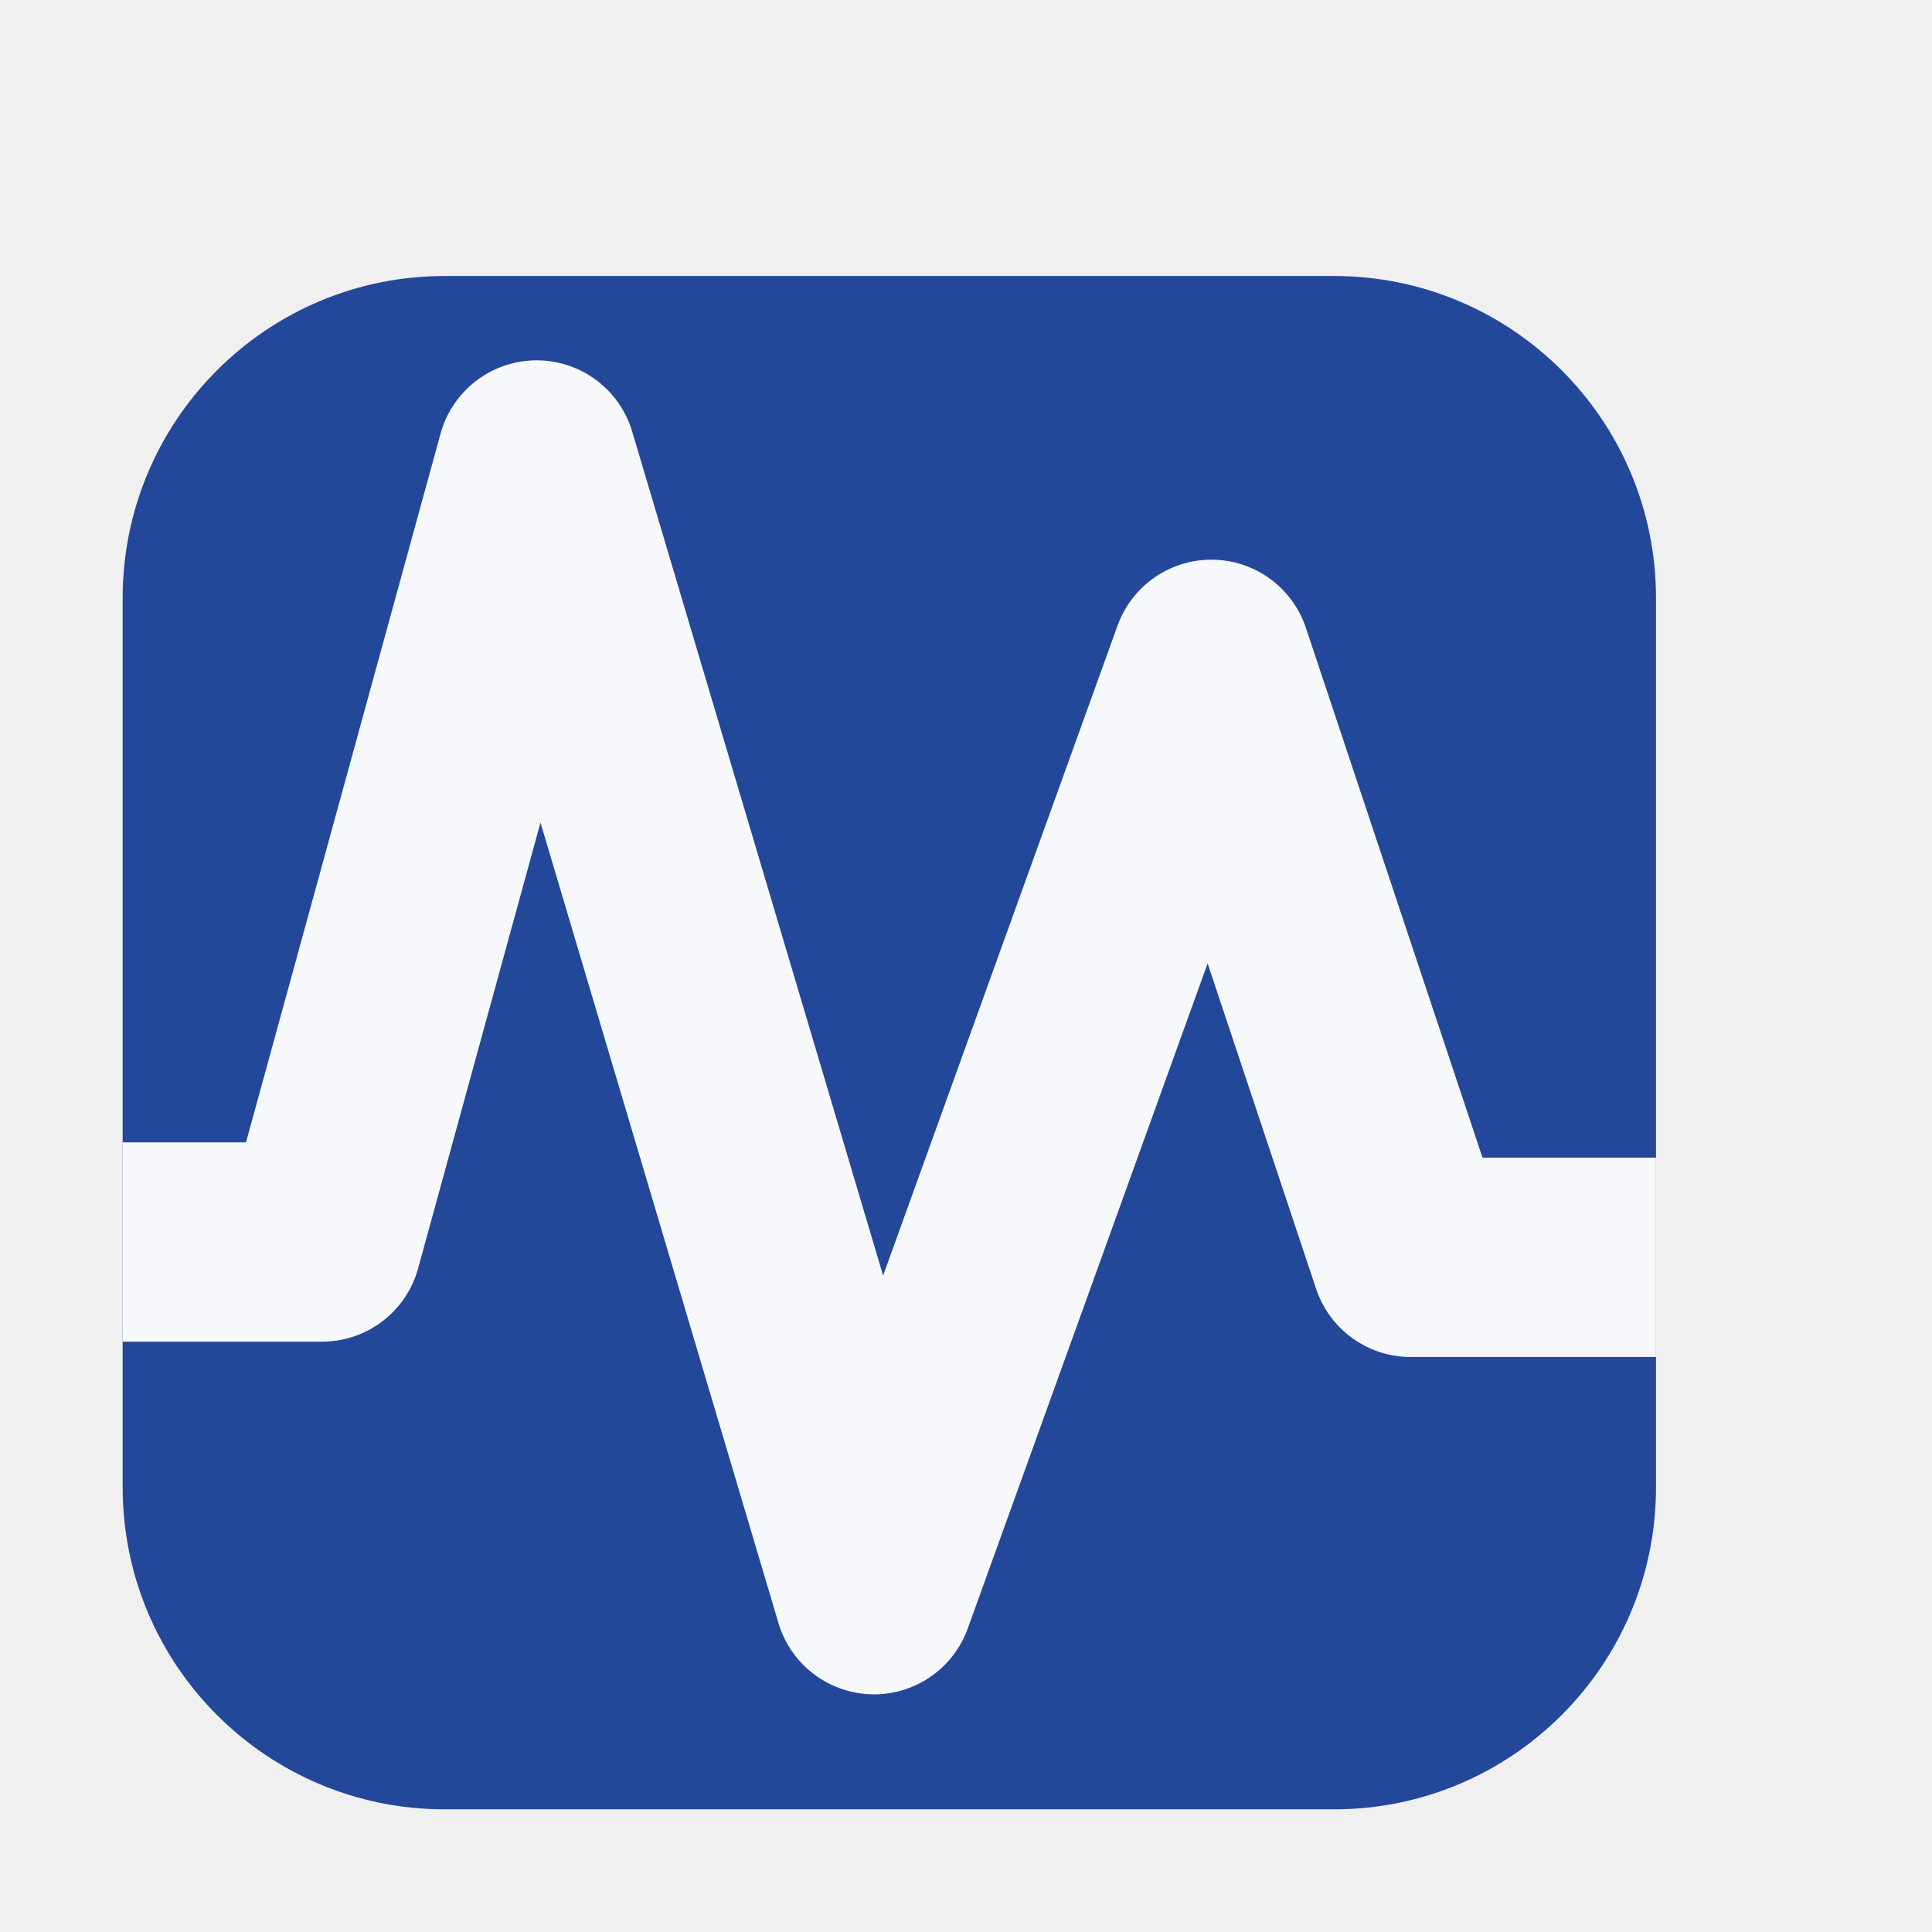
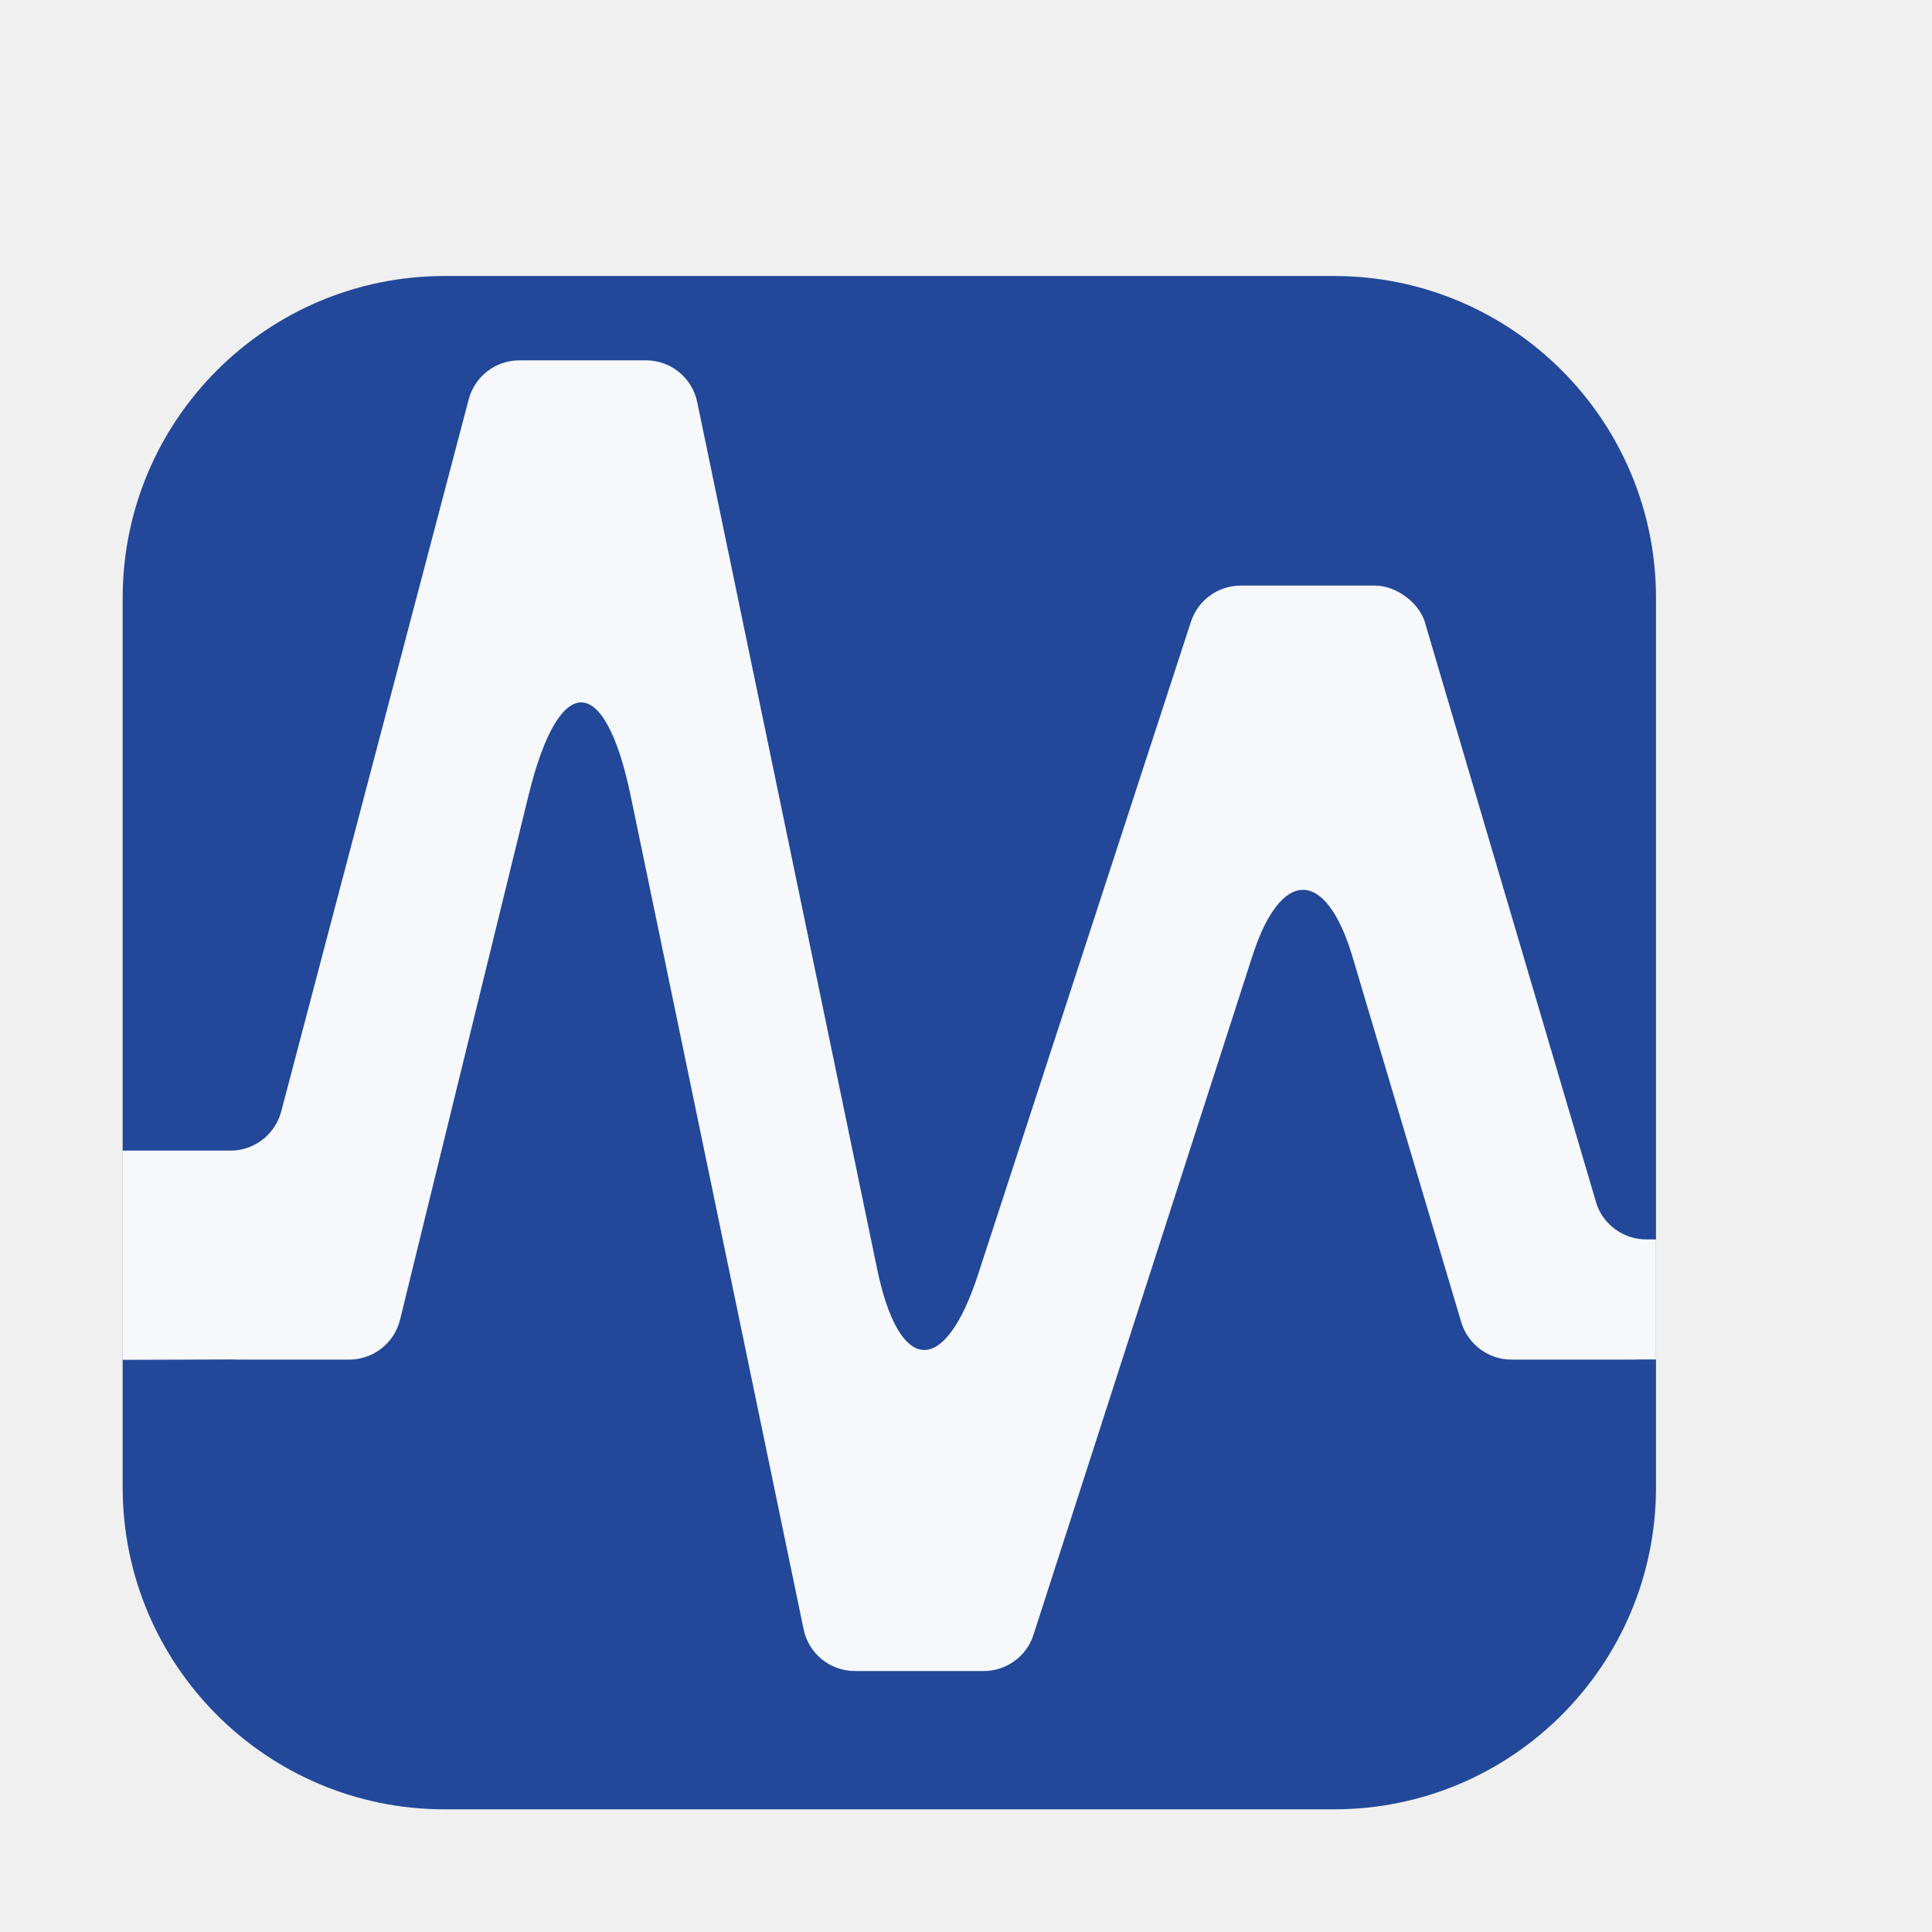
<svg xmlns="http://www.w3.org/2000/svg" viewBox="-8 -18 126 126" role="img" aria-label="MedicalManik">
  <defs>
    <clipPath id="c-medicalmanik">
      <path d="M21 0 H79 A21 21 0 0 1 100 21 V79 A21 21 0 0 1 79 100 H21 A21 21 0 0 1 0 79 V21 A21 21 0 0 1 21 0 Z" />
    </clipPath>
    <mask id="m-medicalmanik" maskUnits="userSpaceOnUse" x="-8" y="-18" width="126" height="126">
      <rect x="-8" y="-18" width="126" height="126" fill="#fff" />
    </mask>
  </defs>
  <g mask="url(#m-medicalmanik)">
    <path d="M21 0 H79 A21 21 0 0 1 100 21 V79 A21 21 0 0 1 79 100 H21 A21 21 0 0 1 0 79 V21 A21 21 0 0 1 21 0 Z" fill="#234899" />
-     <path clip-path="url(#c-medicalmanik)" d="M-6 63 L13 63 L27 12 L49 86 L71 25 L84 64 L106 64" fill="none" stroke="#F6F8FC" stroke-width="13" stroke-linejoin="round" />
+     <path clip-path="url(#c-medicalmanik)" d="M 99.36 62.83 C 97.91 62.83 96.61 61.91 96.13 60.54 L 84.90 22.49 C 84.46 21.23 83.01 20.19 81.67 20.19 L 72.92 20.19 C 71.44 20.19 70.13 21.14 69.67 22.55 L 55.79 65.11 C 53.60 71.83 50.63 71.66 49.20 64.74 L 37.47 8.22 C 37.14 6.63 35.74 5.50 34.13 5.50 L 25.88 5.50 C 24.32 5.50 22.97 6.54 22.57 8.04 L 10.34 54.49 C 9.94 55.99 8.59 57.04 7.03 57.04 L -1.28 57.04 C -3.17 57.04 -4.70 58.57 -4.70 60.45 L -4.70 67.27 C -4.70 69.16 -3.16 70.69 -1.27 70.69 L 7.32 70.66 L 7.31 70.67 L 14.77 70.67 C 16.34 70.67 17.71 69.60 18.09 68.07 L 26.48 33.83 C 28.46 25.76 31.46 25.81 33.14 33.94 L 44.41 88.26 C 44.74 89.85 46.14 90.98 47.76 90.98 L 56.15 90.98 C 57.63 90.98 58.95 90.03 59.40 88.62 L 73.68 44.34 C 75.54 38.57 78.48 38.60 80.21 44.41 L 87.30 68.23 C 87.74 69.68 89.07 70.67 90.58 70.67 L 98.74 70.67 L 98.73 70.66 L 160.61 70.70 C 162.50 70.70 164.03 69.17 164.03 67.28 L 164.03 62.83 Z" fill="#F6F8FC" />
  </g>
</svg>
